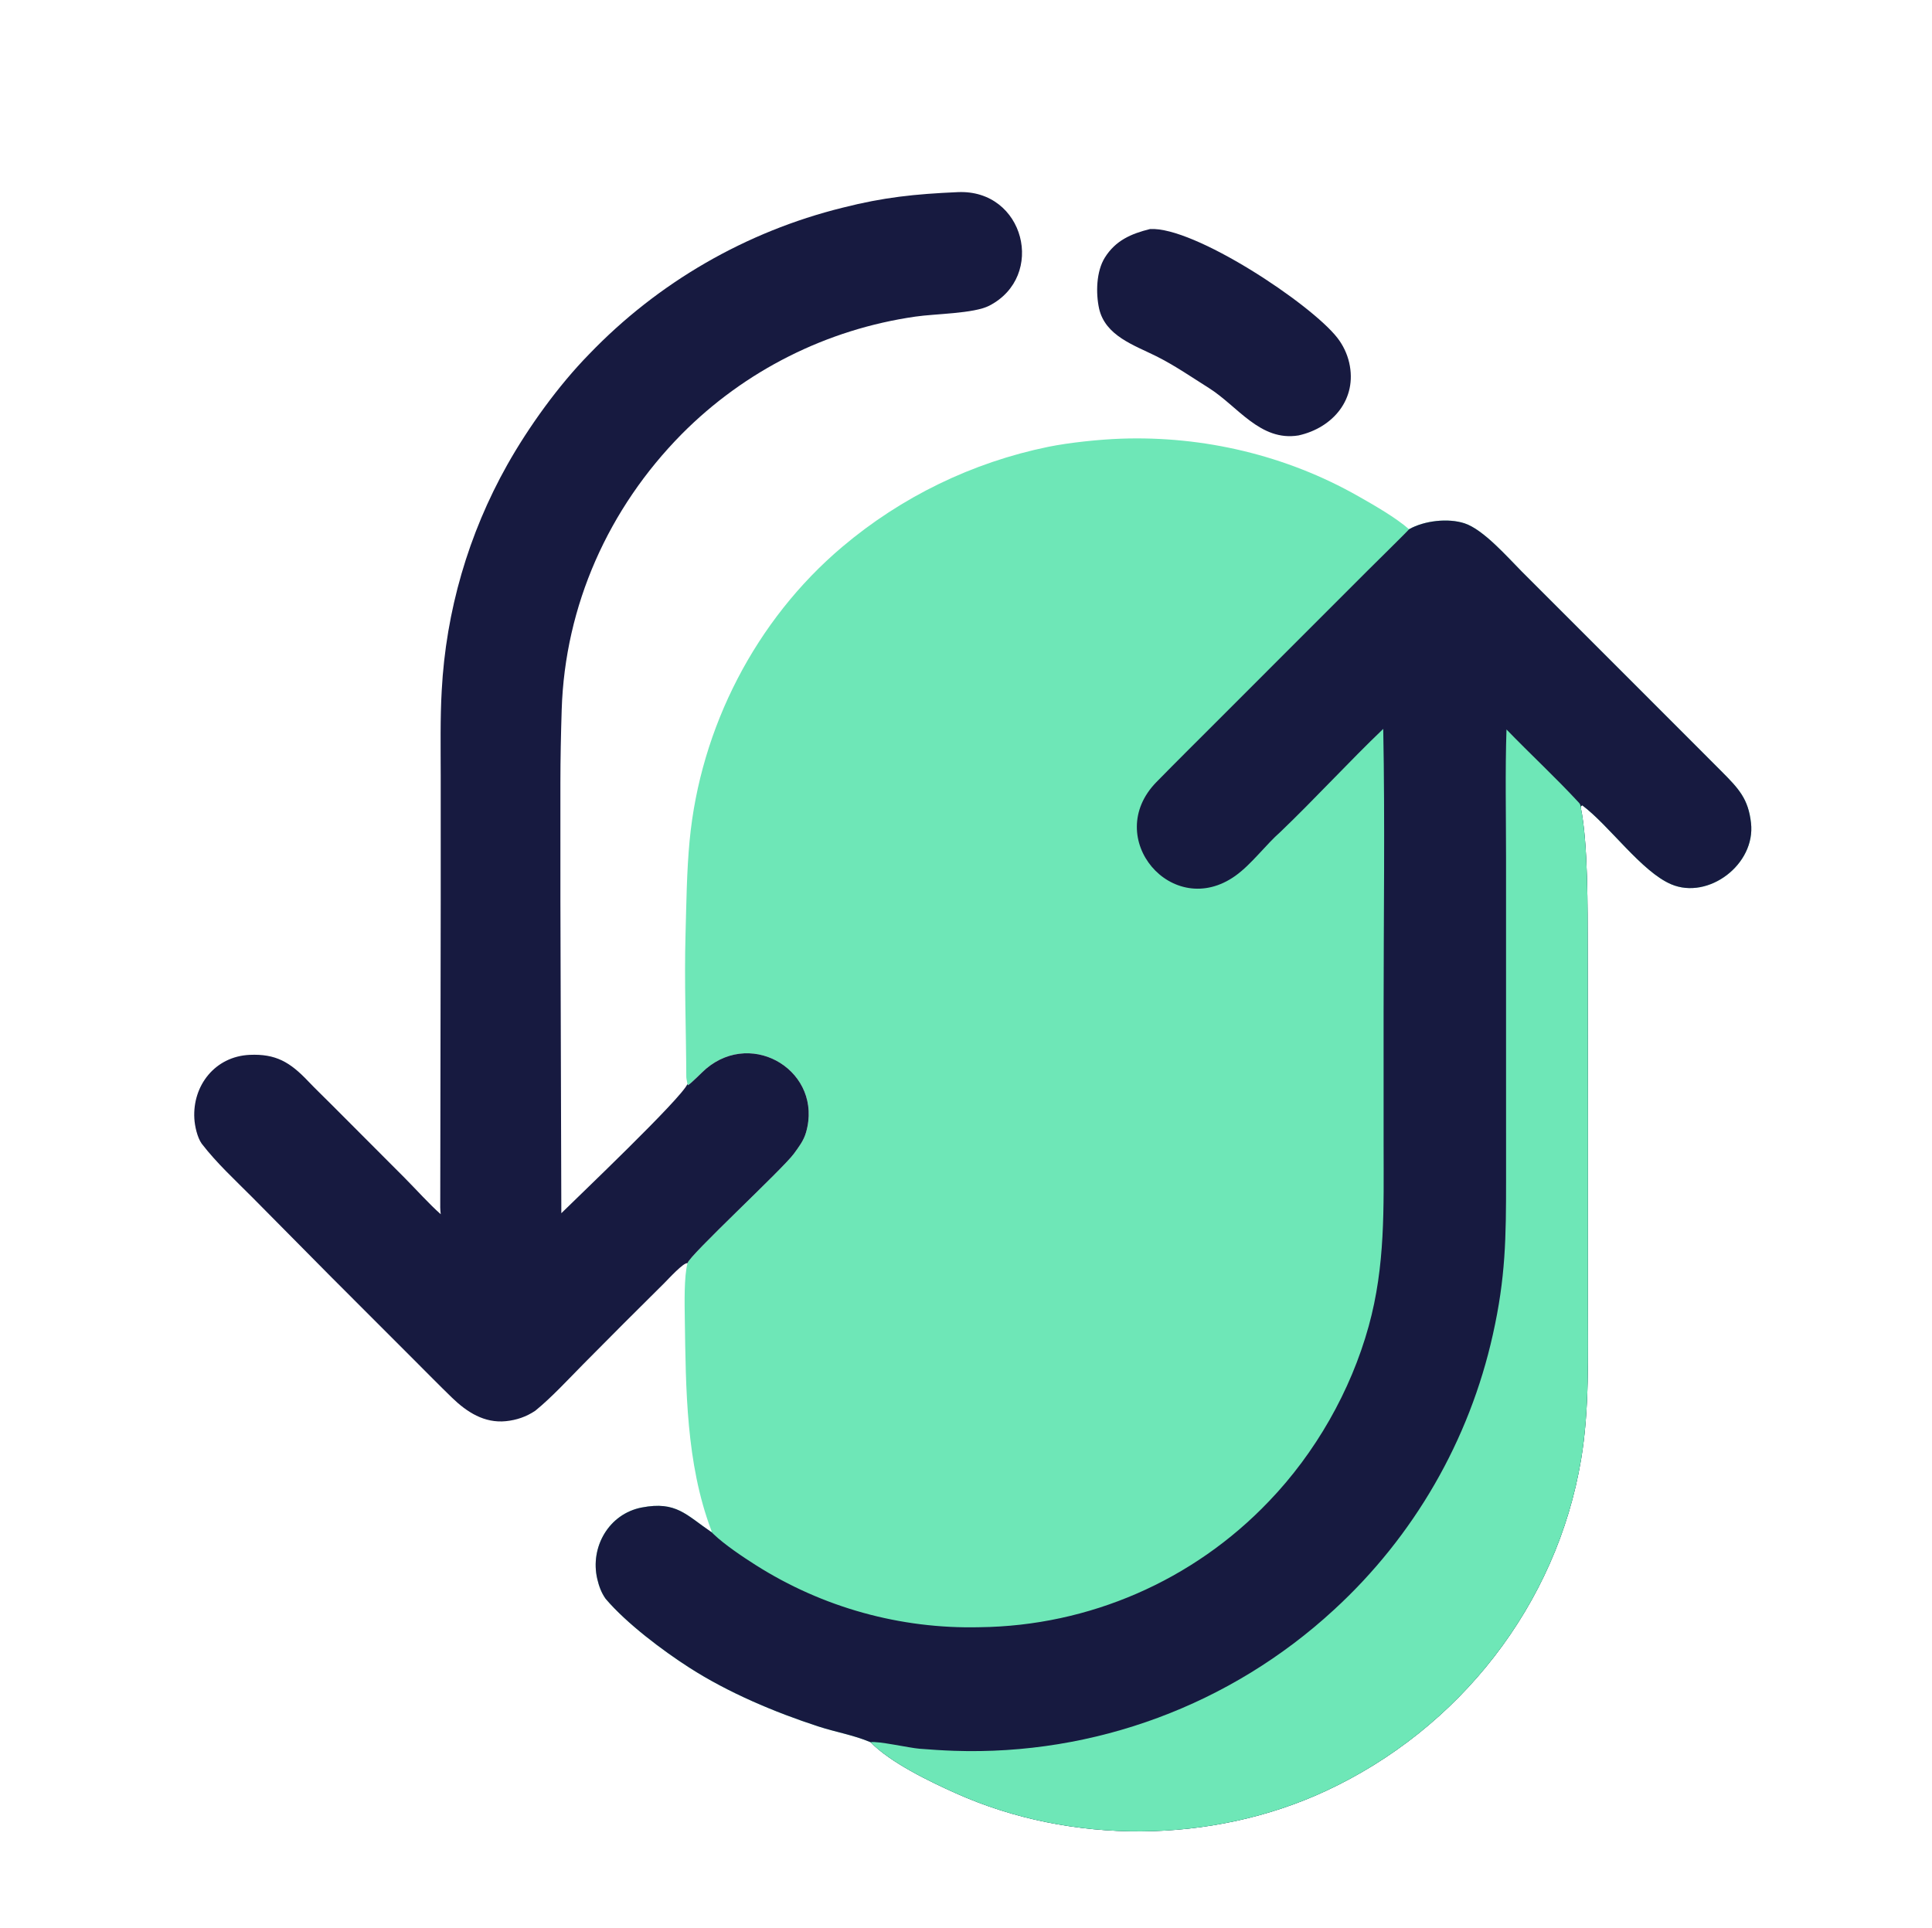
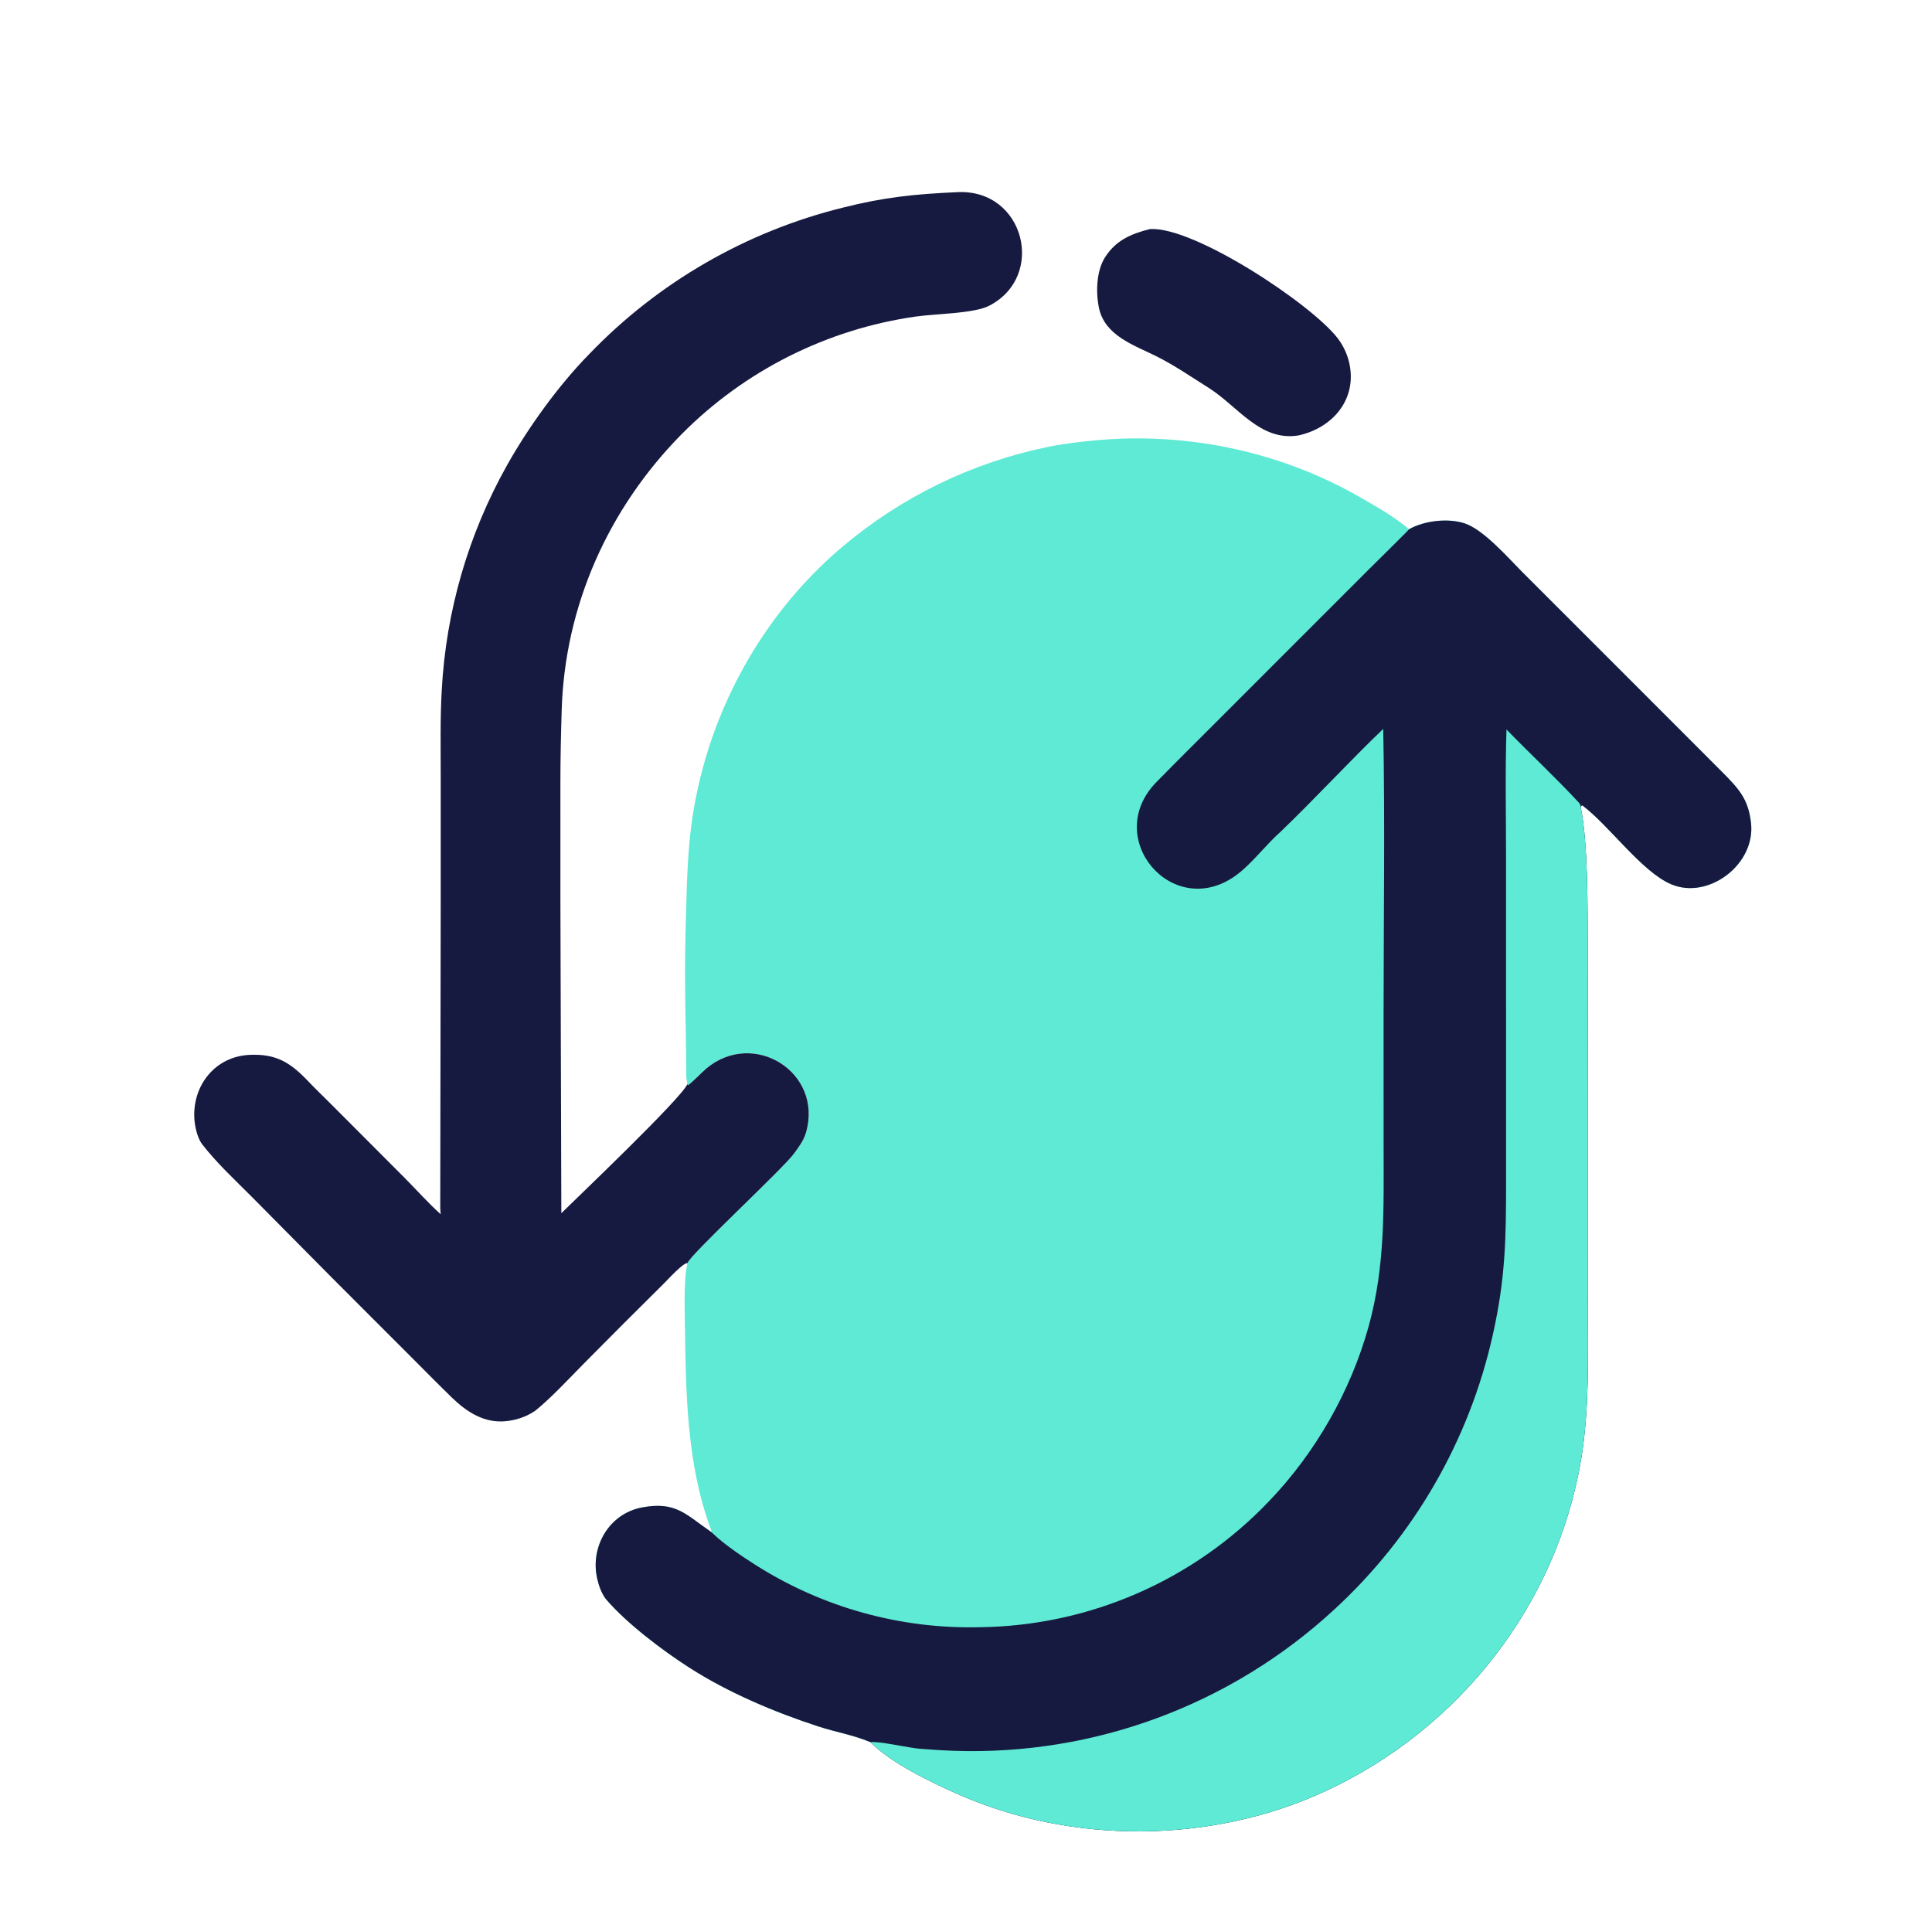
<svg xmlns="http://www.w3.org/2000/svg" version="1.1" style="display: block;" viewBox="0 0 2000 1996" width="500" height="499" preserveAspectRatio="none">
-   <path transform="translate(0,0)" fill="rgb(110,231,183)" d="M 711.627 1122.24 C 711.578 1121.99 711.529 1121.73 711.48 1121.48 L 711.264 1120.21 C 710.993 1118.7 710.458 1116.35 710.452 1114.88 C 710.262 1065.74 708.286 1016.41 709.655 967.294 C 710.558 934.911 710.836 902.462 713.894 870.246 C 724.974 753.507 782.219 641.944 871.893 566.169 C 933.193 514.323 1006.53 478.705 1085.18 462.582 C 1106.92 458.182 1137.94 454.939 1160.59 454.148 C 1246.01 451.167 1331.62 471.402 1406.03 513.683 C 1422.53 523.057 1444.89 535.825 1458.64 547.913 C 1474.45 538.962 1499.11 536.209 1516.09 541.787 C 1535.73 548.236 1560.9 577.221 1575.53 591.903 L 1634.79 651.155 L 1733.09 749.469 C 1748.64 765.06 1766.39 782.796 1781.82 798.268 C 1800.29 816.789 1809.83 827.142 1812.64 851.98 C 1817.51 894.992 1768.41 931.789 1730.04 915.48 C 1699.34 902.431 1666.07 854.805 1637.97 833.756 C 1636.54 834.629 1637.12 834.013 1636.36 835.705 C 1644.05 872.814 1643.46 941.837 1643.56 980.693 L 1643.81 1159.27 L 1643.76 1350.78 C 1643.71 1403.33 1645.47 1458.72 1636.81 1510.51 C 1611.58 1661.48 1510.63 1790.05 1372.16 1854.27 C 1254.12 1909.02 1108.81 1909.84 990.038 1856.75 C 962.697 1844.53 921.849 1824.89 901.224 1803.67 C 883.362 1796.14 865.354 1793.26 847.192 1787.35 C 801.78 1772.56 753.946 1752.37 713.532 1726.42 C 685.9 1708.68 648.58 1680.61 626.973 1655.19 C 622.521 1649.01 619.985 1641.88 618.286 1634.58 C 610.634 1601.7 630.28 1567.19 664.409 1560.66 C 700.133 1553.84 710.15 1568.31 736.86 1586.44 C 736.41 1584.46 736.668 1585.25 736.074 1583.66 C 710.213 1514.62 709.982 1438.4 708.912 1365.6 C 708.685 1350.16 708.016 1321.42 711.727 1307.75 C 712.504 1300.67 810.68 1209.9 821.88 1194.34 C 826.779 1187.53 831.878 1181.12 834.387 1172.42 C 852.337 1110.15 780.059 1064.98 730.959 1106.38 C 726.834 1109.85 715.195 1121.98 712.079 1123.53 L 711.627 1122.24 z" />
+   <path transform="translate(0,0)" fill="rgb(94,234,212)" d="M 711.627 1122.24 C 711.578 1121.99 711.529 1121.73 711.48 1121.48 L 711.264 1120.21 C 710.993 1118.7 710.458 1116.35 710.452 1114.88 C 710.262 1065.74 708.286 1016.41 709.655 967.294 C 710.558 934.911 710.836 902.462 713.894 870.246 C 724.974 753.507 782.219 641.944 871.893 566.169 C 933.193 514.323 1006.53 478.705 1085.18 462.582 C 1106.92 458.182 1137.94 454.939 1160.59 454.148 C 1246.01 451.167 1331.62 471.402 1406.03 513.683 C 1422.53 523.057 1444.89 535.825 1458.64 547.913 C 1474.45 538.962 1499.11 536.209 1516.09 541.787 C 1535.73 548.236 1560.9 577.221 1575.53 591.903 L 1634.79 651.155 L 1733.09 749.469 C 1748.64 765.06 1766.39 782.796 1781.82 798.268 C 1800.29 816.789 1809.83 827.142 1812.64 851.98 C 1817.51 894.992 1768.41 931.789 1730.04 915.48 C 1699.34 902.431 1666.07 854.805 1637.97 833.756 C 1636.54 834.629 1637.12 834.013 1636.36 835.705 C 1644.05 872.814 1643.46 941.837 1643.56 980.693 L 1643.81 1159.27 L 1643.76 1350.78 C 1643.71 1403.33 1645.47 1458.72 1636.81 1510.51 C 1611.58 1661.48 1510.63 1790.05 1372.16 1854.27 C 1254.12 1909.02 1108.81 1909.84 990.038 1856.75 C 962.697 1844.53 921.849 1824.89 901.224 1803.67 C 883.362 1796.14 865.354 1793.26 847.192 1787.35 C 801.78 1772.56 753.946 1752.37 713.532 1726.42 C 685.9 1708.68 648.58 1680.61 626.973 1655.19 C 622.521 1649.01 619.985 1641.88 618.286 1634.58 C 610.634 1601.7 630.28 1567.19 664.409 1560.66 C 700.133 1553.84 710.15 1568.31 736.86 1586.44 C 736.41 1584.46 736.668 1585.25 736.074 1583.66 C 710.213 1514.62 709.982 1438.4 708.912 1365.6 C 708.685 1350.16 708.016 1321.42 711.727 1307.75 C 712.504 1300.67 810.68 1209.9 821.88 1194.34 C 826.779 1187.53 831.878 1181.12 834.387 1172.42 C 852.337 1110.15 780.059 1064.98 730.959 1106.38 C 726.834 1109.85 715.195 1121.98 712.079 1123.53 L 711.627 1122.24 z" />
  <path transform="translate(0,0)" fill="rgb(23,26,64)" d="M 1458.64 547.913 C 1474.45 538.962 1499.11 536.209 1516.09 541.787 C 1535.73 548.236 1560.9 577.221 1575.53 591.903 L 1634.79 651.155 L 1733.09 749.469 C 1748.64 765.06 1766.39 782.796 1781.82 798.268 C 1800.29 816.789 1809.83 827.142 1812.64 851.98 C 1817.51 894.992 1768.41 931.789 1730.04 915.48 C 1699.34 902.431 1666.07 854.805 1637.97 833.756 C 1636.54 834.629 1637.12 834.013 1636.36 835.705 C 1644.05 872.814 1643.46 941.837 1643.56 980.693 L 1643.81 1159.27 L 1643.76 1350.78 C 1643.71 1403.33 1645.47 1458.72 1636.81 1510.51 C 1611.58 1661.48 1510.63 1790.05 1372.16 1854.27 C 1254.12 1909.02 1108.81 1909.84 990.038 1856.75 C 962.697 1844.53 921.849 1824.89 901.224 1803.67 C 908.54 1802.17 941.21 1809.56 951.742 1810.4 C 963.61 1811.34 975.281 1812.13 987.685 1812.56 C 1132.87 1817.52 1274.16 1765.06 1380.93 1666.55 C 1463.63 1590.67 1521.03 1491.22 1545.4 1381.66 C 1558.64 1322.46 1559.09 1281.48 1559.08 1221.34 L 1559.07 1125.03 L 1559.05 887.707 C 1559.05 844.958 1558.07 797.603 1559.52 755.197 C 1584.02 780.561 1610.61 805.122 1634.57 831.094 C 1635.94 832.578 1636.14 833.803 1636.36 835.705 C 1644.05 872.814 1643.46 941.837 1643.56 980.693 L 1643.81 1159.27 L 1643.76 1350.78 C 1643.71 1403.33 1645.47 1458.72 1636.81 1510.51 C 1611.58 1661.48 1510.63 1790.05 1372.16 1854.27 C 1254.12 1909.02 1108.81 1909.84 990.038 1856.75 C 962.697 1844.53 921.849 1824.89 901.224 1803.67 C 883.362 1796.14 865.354 1793.26 847.192 1787.35 C 801.78 1772.56 753.946 1752.37 713.532 1726.42 C 685.9 1708.68 648.58 1680.61 626.973 1655.19 C 622.521 1649.01 619.985 1641.88 618.286 1634.58 C 610.634 1601.7 630.28 1567.19 664.409 1560.66 C 700.133 1553.84 710.15 1568.31 736.86 1586.44 C 737.492 1587.07 738.13 1587.7 738.774 1588.32 C 749.742 1598.88 769.173 1611.97 782.234 1620.22 C 851.404 1664.15 932.062 1686.56 1013.98 1684.61 C 1127.32 1683.32 1235.34 1636.34 1313.55 1554.31 C 1361.7 1504.22 1398.33 1440.04 1416.87 1372.96 C 1434.2 1310.26 1432.33 1250.54 1432.31 1186.41 L 1432.29 1048.87 C 1432.29 952.19 1433.79 850.858 1431.92 754.6 C 1396.49 788.501 1361.38 826.832 1325.75 860.999 C 1310.21 874.626 1295.56 894.775 1278.89 906.675 C 1213.54 953.321 1140.6 867.391 1197.13 809.65 C 1217.26 789.085 1238.59 767.979 1258.78 747.744 L 1415.47 591.006 C 1419.43 587.028 1458.2 548.886 1458.64 547.913 z" />
-   <path transform="translate(0,0)" fill="rgb(110,231,183)" d="M 1559.52 755.197 C 1584.02 780.561 1610.61 805.122 1634.57 831.094 C 1635.94 832.578 1636.14 833.803 1636.36 835.705 C 1644.05 872.814 1643.46 941.837 1643.56 980.693 L 1643.81 1159.27 L 1643.76 1350.78 C 1643.71 1403.33 1645.47 1458.72 1636.81 1510.51 C 1611.58 1661.48 1510.63 1790.05 1372.16 1854.27 C 1254.12 1909.02 1108.81 1909.84 990.038 1856.75 C 962.697 1844.53 921.849 1824.89 901.224 1803.67 C 908.54 1802.17 941.21 1809.56 951.742 1810.4 C 963.61 1811.34 975.281 1812.13 987.685 1812.56 C 1132.87 1817.52 1274.16 1765.06 1380.93 1666.55 C 1463.63 1590.67 1521.03 1491.22 1545.4 1381.66 C 1558.64 1322.46 1559.09 1281.48 1559.08 1221.34 L 1559.07 1125.03 L 1559.05 887.707 C 1559.05 844.958 1558.07 797.603 1559.52 755.197 z" />
+   <path transform="translate(0,0)" fill="rgb(94,234,212)" d="M 1559.52 755.197 C 1584.02 780.561 1610.61 805.122 1634.57 831.094 C 1635.94 832.578 1636.14 833.803 1636.36 835.705 C 1644.05 872.814 1643.46 941.837 1643.56 980.693 L 1643.81 1159.27 L 1643.76 1350.78 C 1643.71 1403.33 1645.47 1458.72 1636.81 1510.51 C 1611.58 1661.48 1510.63 1790.05 1372.16 1854.27 C 1254.12 1909.02 1108.81 1909.84 990.038 1856.75 C 962.697 1844.53 921.849 1824.89 901.224 1803.67 C 908.54 1802.17 941.21 1809.56 951.742 1810.4 C 963.61 1811.34 975.281 1812.13 987.685 1812.56 C 1132.87 1817.52 1274.16 1765.06 1380.93 1666.55 C 1463.63 1590.67 1521.03 1491.22 1545.4 1381.66 C 1558.64 1322.46 1559.09 1281.48 1559.08 1221.34 L 1559.07 1125.03 L 1559.05 887.707 C 1559.05 844.958 1558.07 797.603 1559.52 755.197 z" />
  <path transform="translate(0,0)" fill="rgb(23,26,64)" d="M 456.246 1257.06 C 455.978 1254.74 455.751 1252.34 455.735 1250 L 456.23 931.068 L 456.225 803.154 C 456.203 774.673 455.629 743.105 457.272 714.868 C 461.624 632.778 484.853 552.798 525.154 481.149 C 547.295 441.863 578.061 399.175 609.685 366.849 C 681.12 292.418 772.194 239.765 872.341 214.996 C 914.851 204.218 946.87 200.885 991.503 198.905 C 1060.64 195.838 1083.09 286.104 1024.02 316.508 C 1008.03 324.735 968.116 324.755 947.714 327.764 C 855.946 340.895 770.968 383.611 705.683 449.427 C 629.911 526.206 584.802 626.906 581.466 734.792 C 580.68 760.198 580.134 785.237 580.119 810.663 L 580.131 932.144 L 581.091 1256 C 597.473 1239.75 705.787 1136.76 711.627 1122.24 L 712.079 1123.53 C 715.195 1121.98 726.834 1109.85 730.959 1106.38 C 780.059 1064.98 852.337 1110.15 834.387 1172.42 C 831.878 1181.12 826.779 1187.53 821.88 1194.34 C 810.68 1209.9 712.504 1300.67 711.727 1307.75 C 707.844 1306.58 691.677 1324.36 687.704 1328.32 C 659.581 1356.14 631.619 1384.11 603.821 1412.25 C 588.57 1427.69 570.791 1447 554.002 1460.58 C 544.696 1466.77 534.723 1470.18 523.728 1471.3 C 501.404 1473.57 483.263 1461.89 467.874 1446.95 C 454.557 1434.02 441.519 1420.77 428.401 1407.63 L 343.268 1322.46 L 261.277 1239.65 C 243.3 1221.55 224.522 1204.39 208.829 1184.05 C 204.188 1177.49 201.636 1165.85 201.183 1158.06 C 199.176 1123.61 222.794 1093.72 258.341 1092.07 C 285.517 1090.81 300.292 1099.65 318.885 1119.22 C 326.482 1127.21 335.519 1135.85 343.349 1143.72 L 418.735 1219.27 C 430.595 1231.19 444.137 1246.38 456.246 1257.06 z" />
  <path transform="translate(0,0)" fill="rgb(23,26,64)" d="M 1190.46 237.132 C 1235.99 234.265 1356.97 314.354 1384.54 349.889 C 1390.38 357.453 1394.53 366.185 1396.69 375.492 C 1405.28 413.063 1379.84 442.927 1344.22 450.792 C 1304.55 457.283 1281.28 420.478 1251.42 401.685 C 1233.4 390.35 1216.12 378.347 1196.96 368.775 C 1174.08 357.349 1144.22 347.759 1137.78 319.471 C 1134.28 303.481 1134.79 280.954 1143.76 266.634 C 1154.89 248.886 1170.94 241.997 1190.46 237.132 z" />
</svg>
